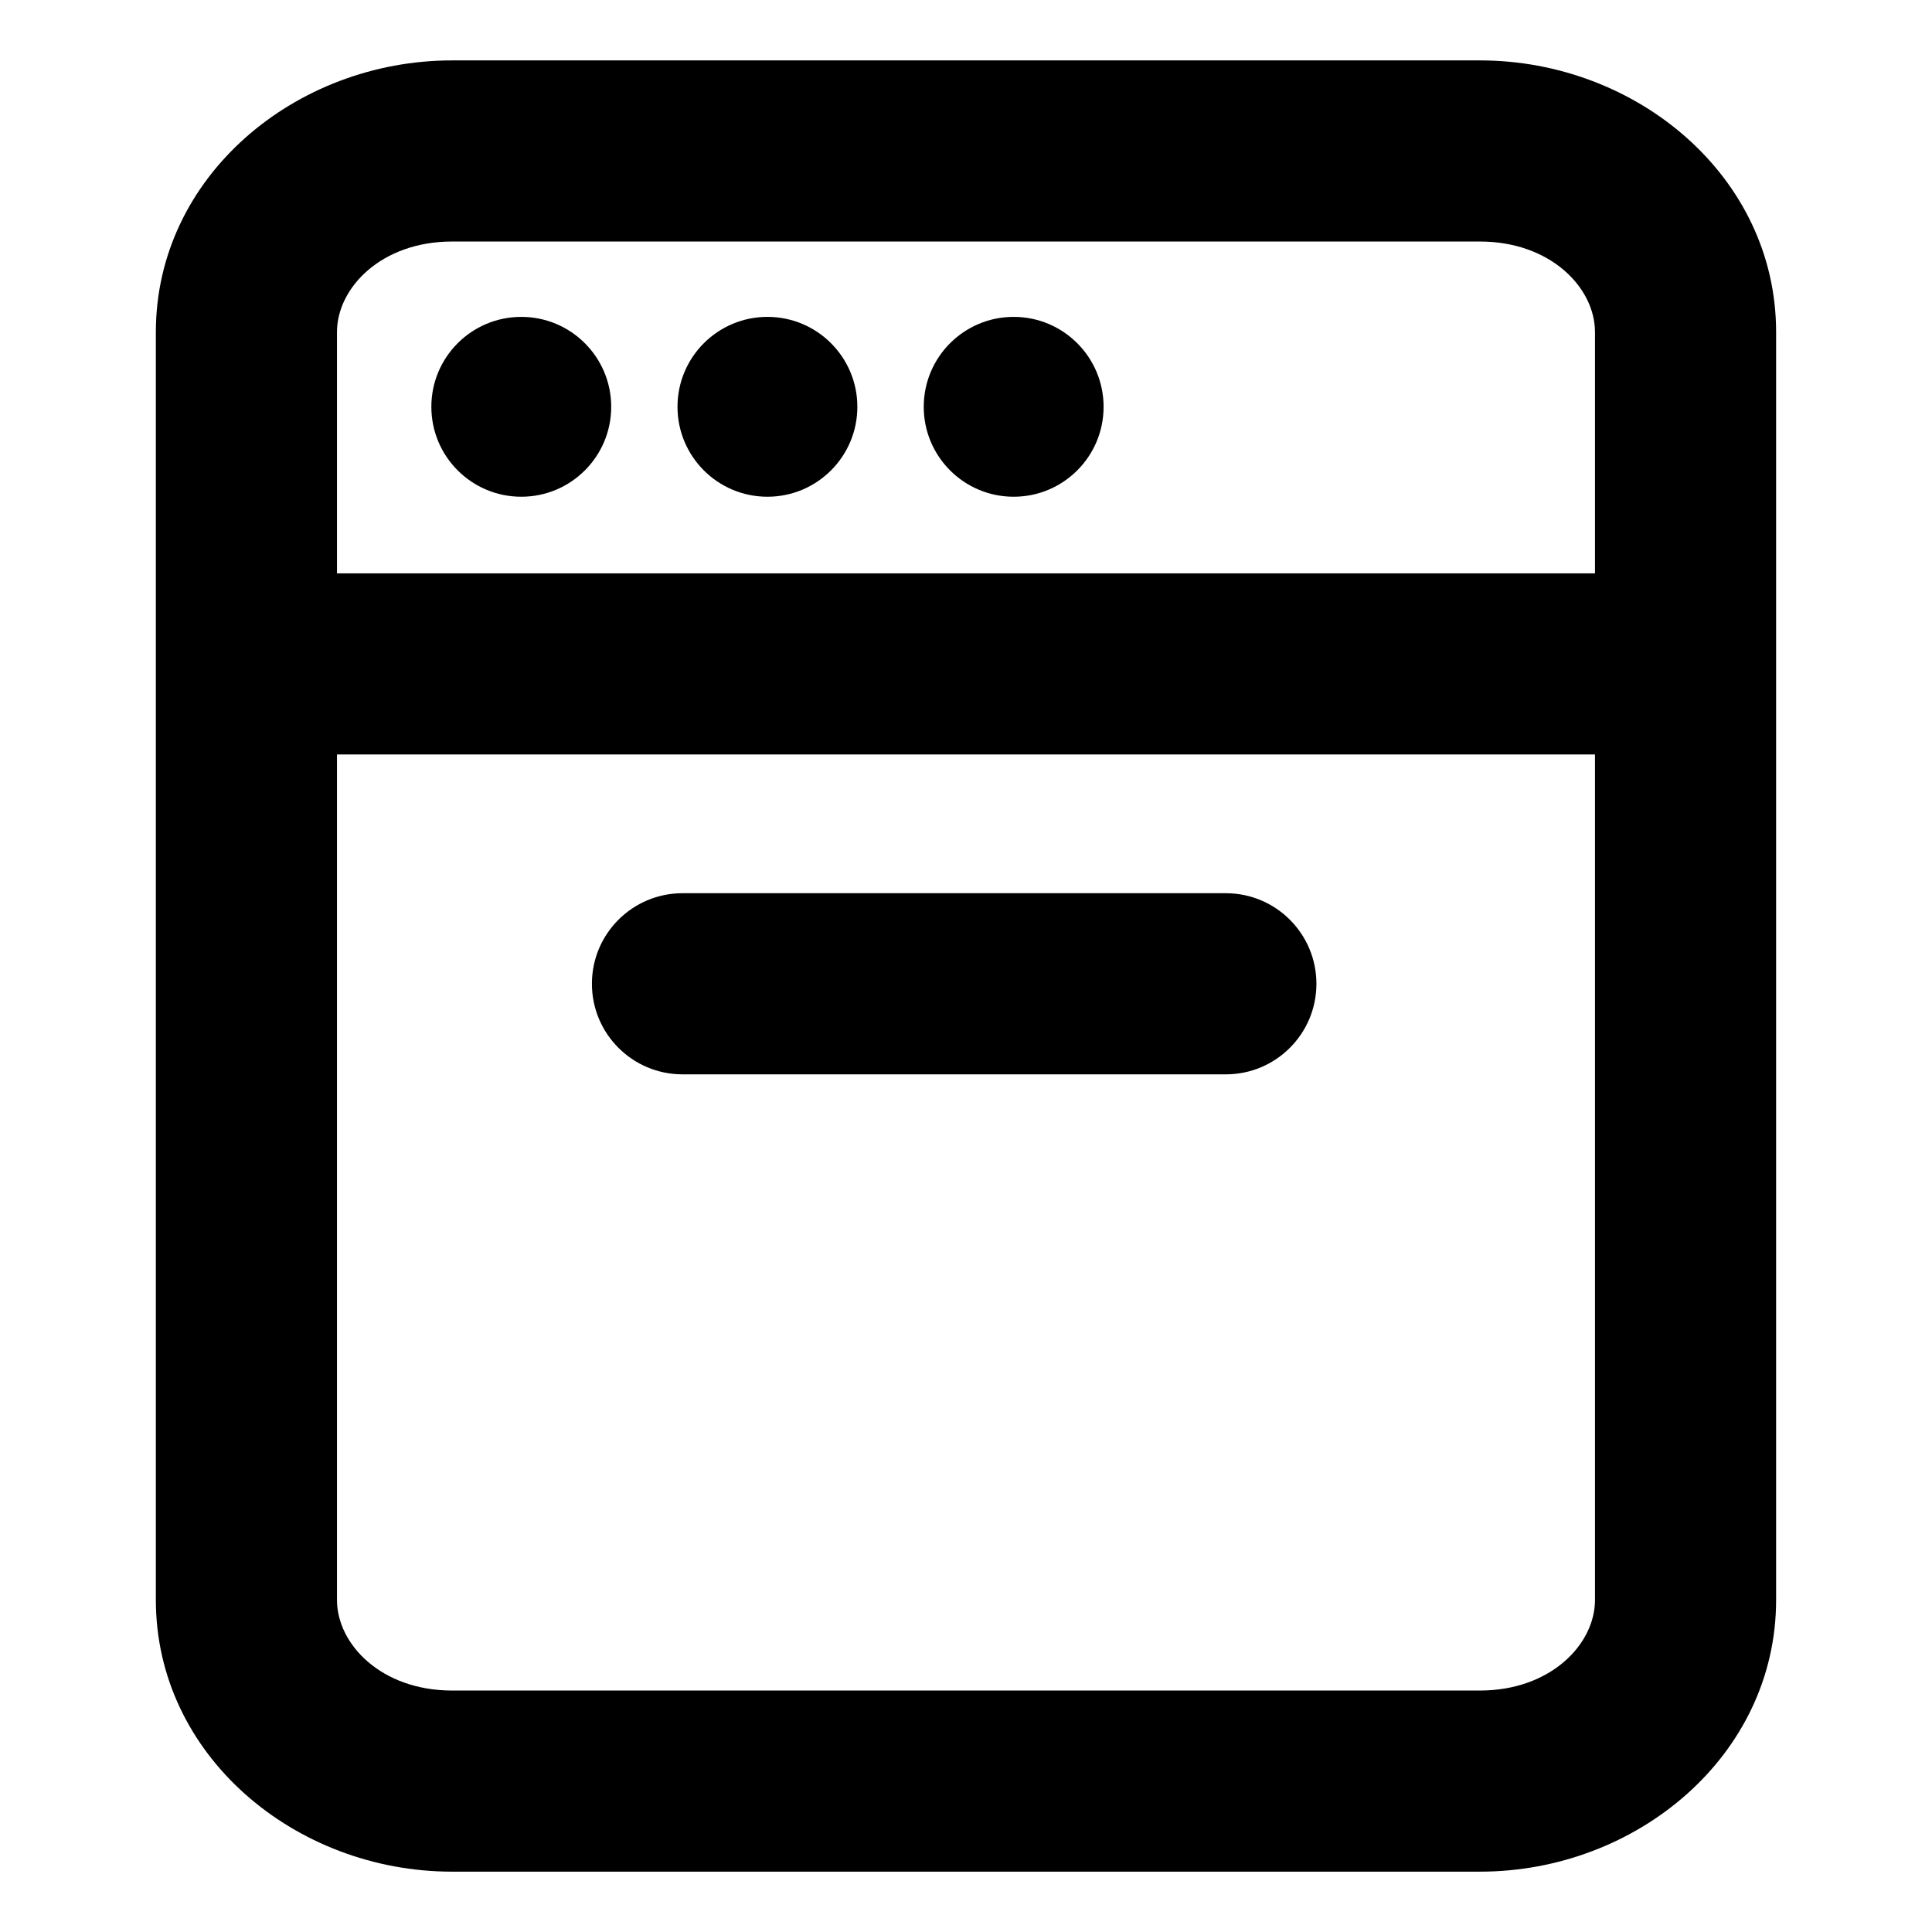
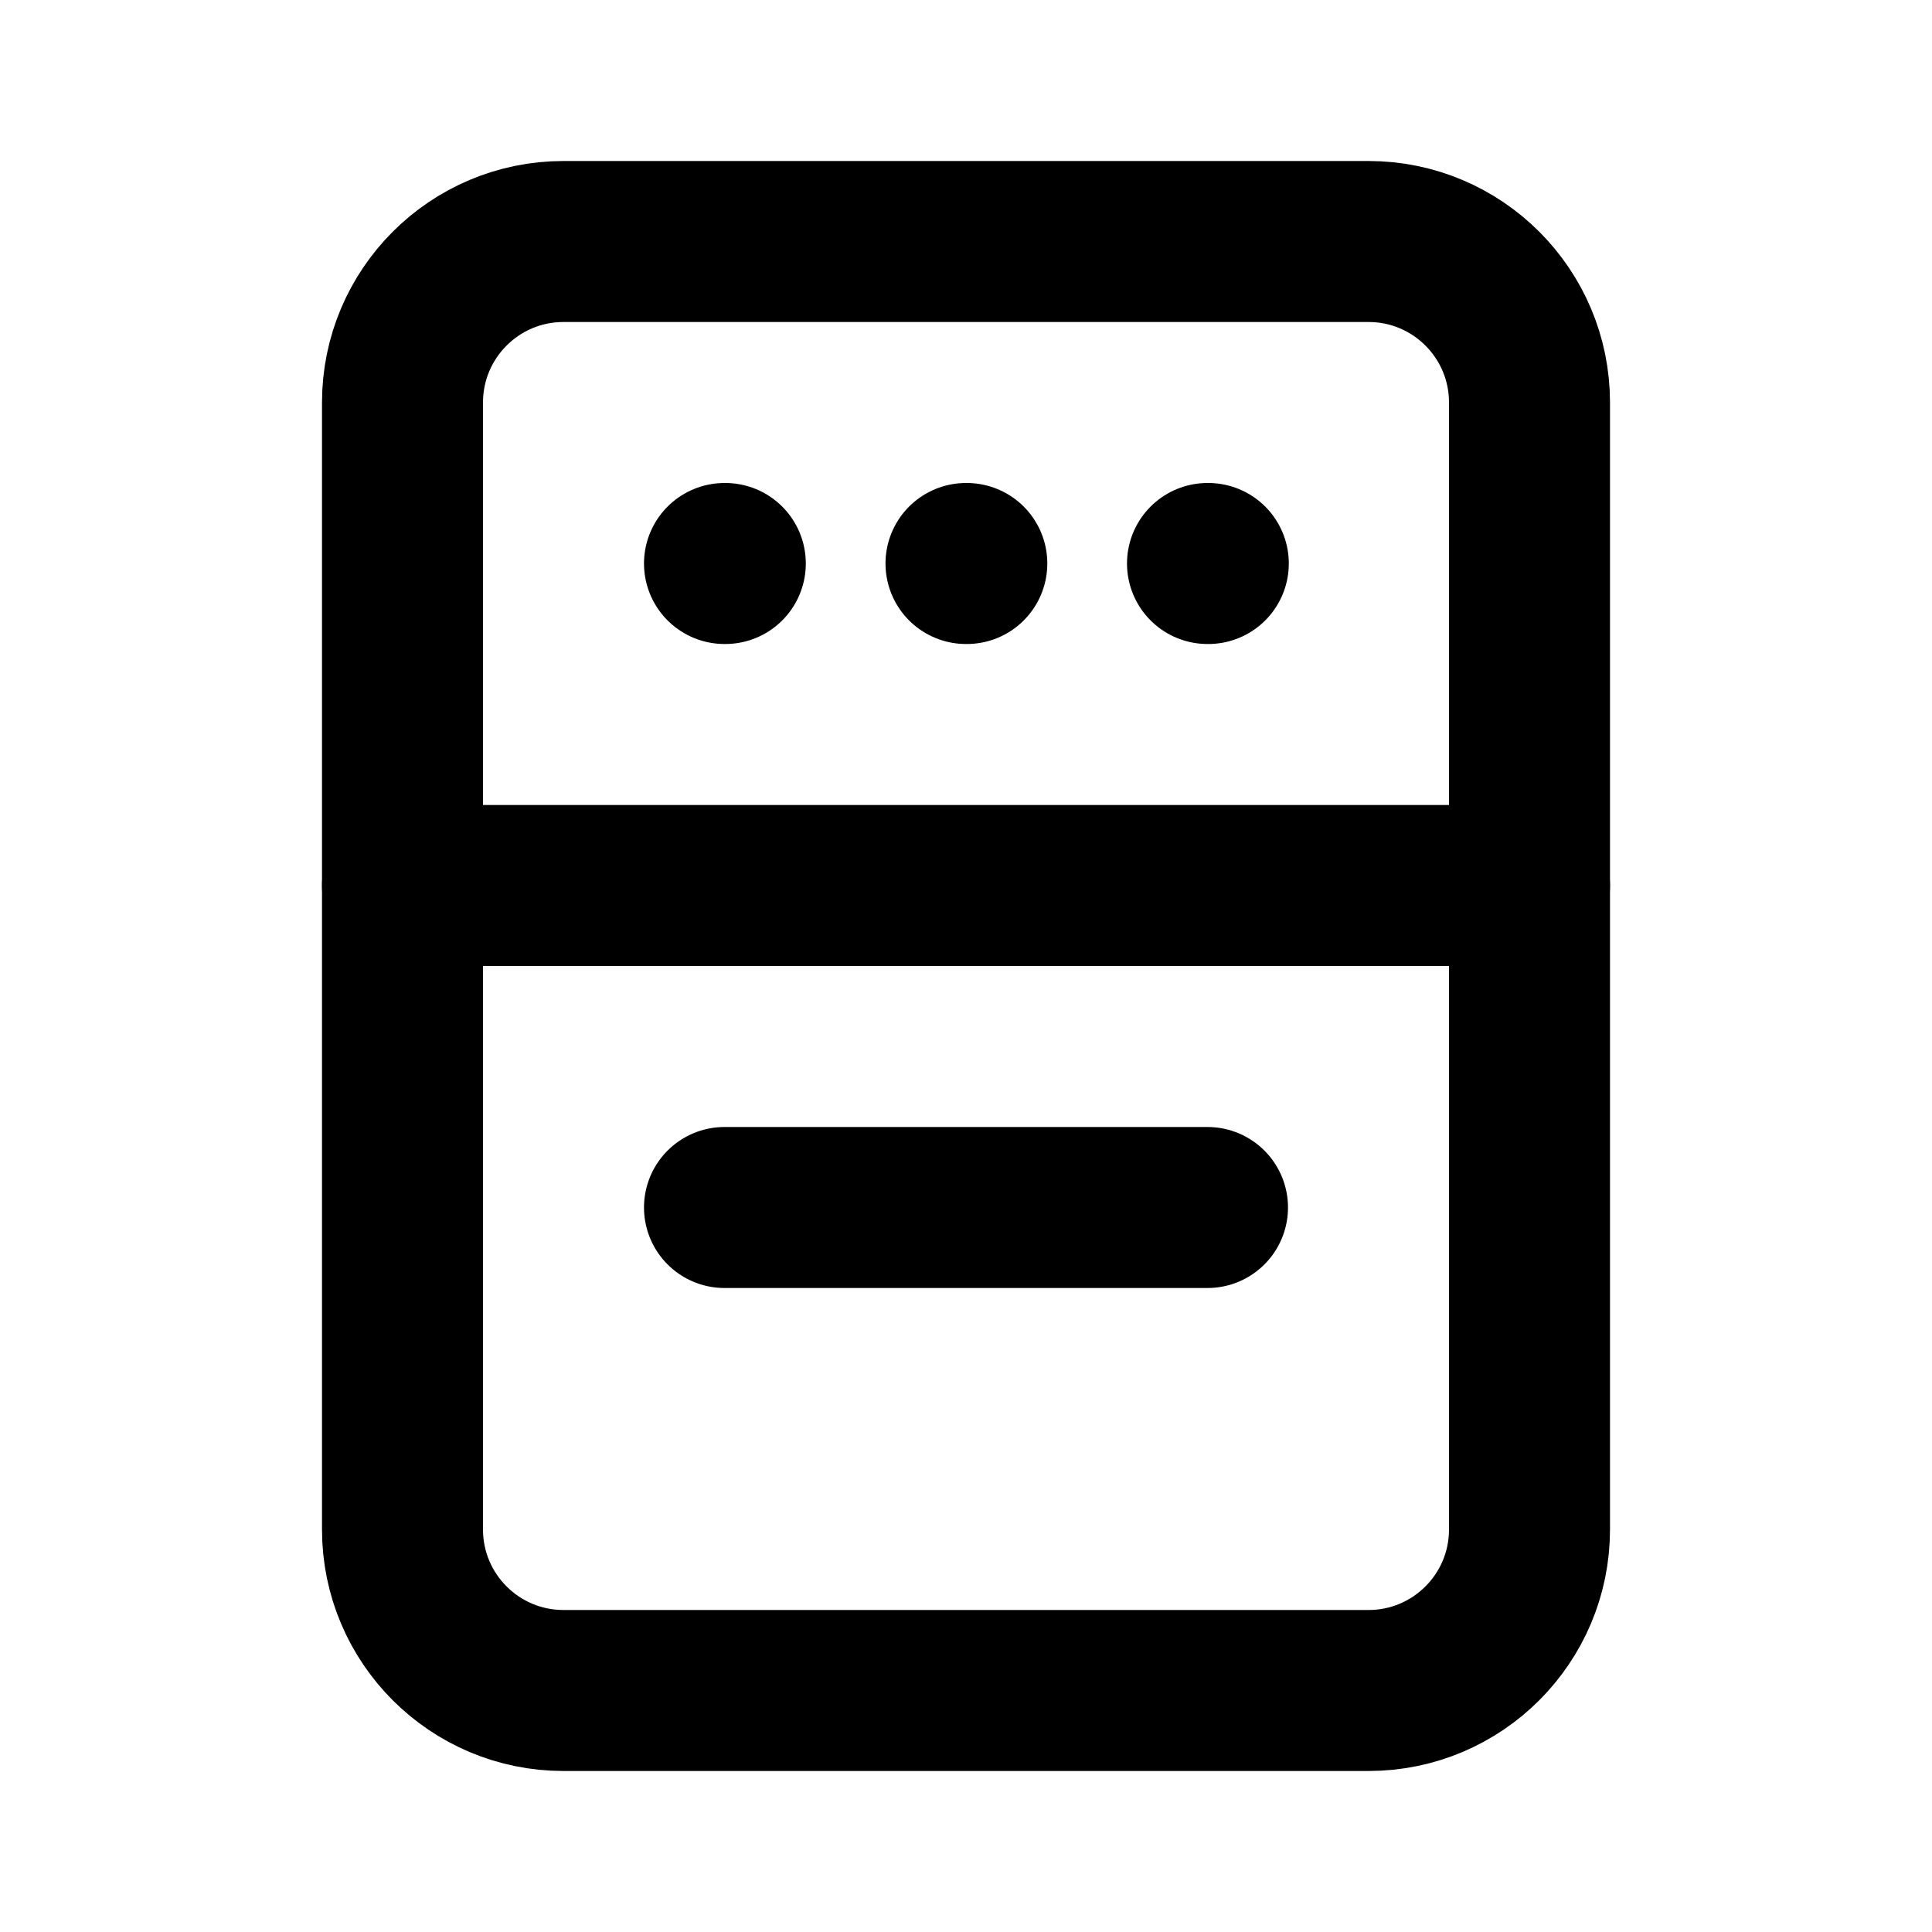
- <svg xmlns="http://www.w3.org/2000/svg" width="64" height="64" viewBox="0 0 64 64" fill="none" stroke="currentColor" stroke-width="2" stroke-linecap="round" stroke-linejoin="round" class="icon icon-tabler icons-tabler-outline icon-tabler-cooker" version="1.1" id="svg25168">
-   <defs id="defs25172" />
-   <g id="g1" transform="matrix(3,0,0,3,-4.058995,-4.235976)">
-     <path style="color:#000000;fill:#000000;stroke:none;-inkscape-stroke:none" d="m 8.889,11.275 a 1,1 0 0 0 -1,1 1,1 0 0 0 1,1 h 6 a 1,1 0 0 0 1,-1 1,1 0 0 0 -1,-1 z" id="path25164" />
-     <path id="path25166" style="color:#000000;fill:#000000;stroke:none;stroke-opacity:1;-inkscape-stroke:none" d="m 6.344,2.079 c -1.73,0 -3.27,1.282 -3.27,3 V 19.079 c 0,1.718 1.54,3 3.27,3 H 17.695 c 1.73,0 3.27,-1.282 3.27,-3 V 5.079 c 0,-1.718 -1.54,-3 -3.27,-3 z m 0,2 H 17.695 c 0.778,0 1.27,0.509 1.27,1 V 7.743 H 5.074 V 5.079 c 0,-0.491 0.492,-1 1.27,-1 z M 5.074,9.743 H 18.965 v 9.336 c 0,0.491 -0.492,1 -1.27,1 H 6.344 c -0.778,0 -1.27,-0.509 -1.27,-1 z" />
-     <path id="circle34113" style="fill:#000000;stroke:none;stroke-width:1.57" d="m 8.102,5.904 a 0.993,0.993 0 0 1 -0.993,0.993 0.993,0.993 0 0 1 -0.993,-0.993 0.993,0.993 0 0 1 0.993,-0.993 0.993,0.993 0 0 1 0.993,0.993 z" />
-     <path id="circle34105" style="fill:#000000;stroke:none;stroke-width:1.57" d="m 10.82,5.904 a 0.993,0.993 0 0 1 -0.993,0.993 0.993,0.993 0 0 1 -0.993,-0.993 0.993,0.993 0 0 1 0.993,-0.993 0.993,0.993 0 0 1 0.993,0.993 z" />
-     <path id="circle34102" style="fill:#000000;stroke:none;stroke-width:1.57" d="m 13.539,5.904 a 0.993,0.993 0 0 1 -0.993,0.993 0.993,0.993 0 0 1 -0.993,-0.993 0.993,0.993 0 0 1 0.993,-0.993 0.993,0.993 0 0 1 0.993,0.993 z" />
-   </g>
+ <svg xmlns="http://www.w3.org/2000/svg" width="24" height="24" viewBox="0 0 24 24" fill="none" stroke="currentColor" stroke-width="2" stroke-linecap="round" stroke-linejoin="round" class="icon icon-tabler icons-tabler-outline icon-tabler-cooker">
+   <path stroke="none" d="M0 0h24v24H0z" fill="none" />
+   <path d="M12 7h.01" />
+   <path d="M15 7h.01" />
+   <path d="M9 7h.01" />
+   <path d="M5 3m0 2a2 2 0 0 1 2 -2h10a2 2 0 0 1 2 2v14a2 2 0 0 1 -2 2h-10a2 2 0 0 1 -2 -2z" />
+   <path d="M9 15h6" />
+   <path d="M5 11h14" />
</svg>
